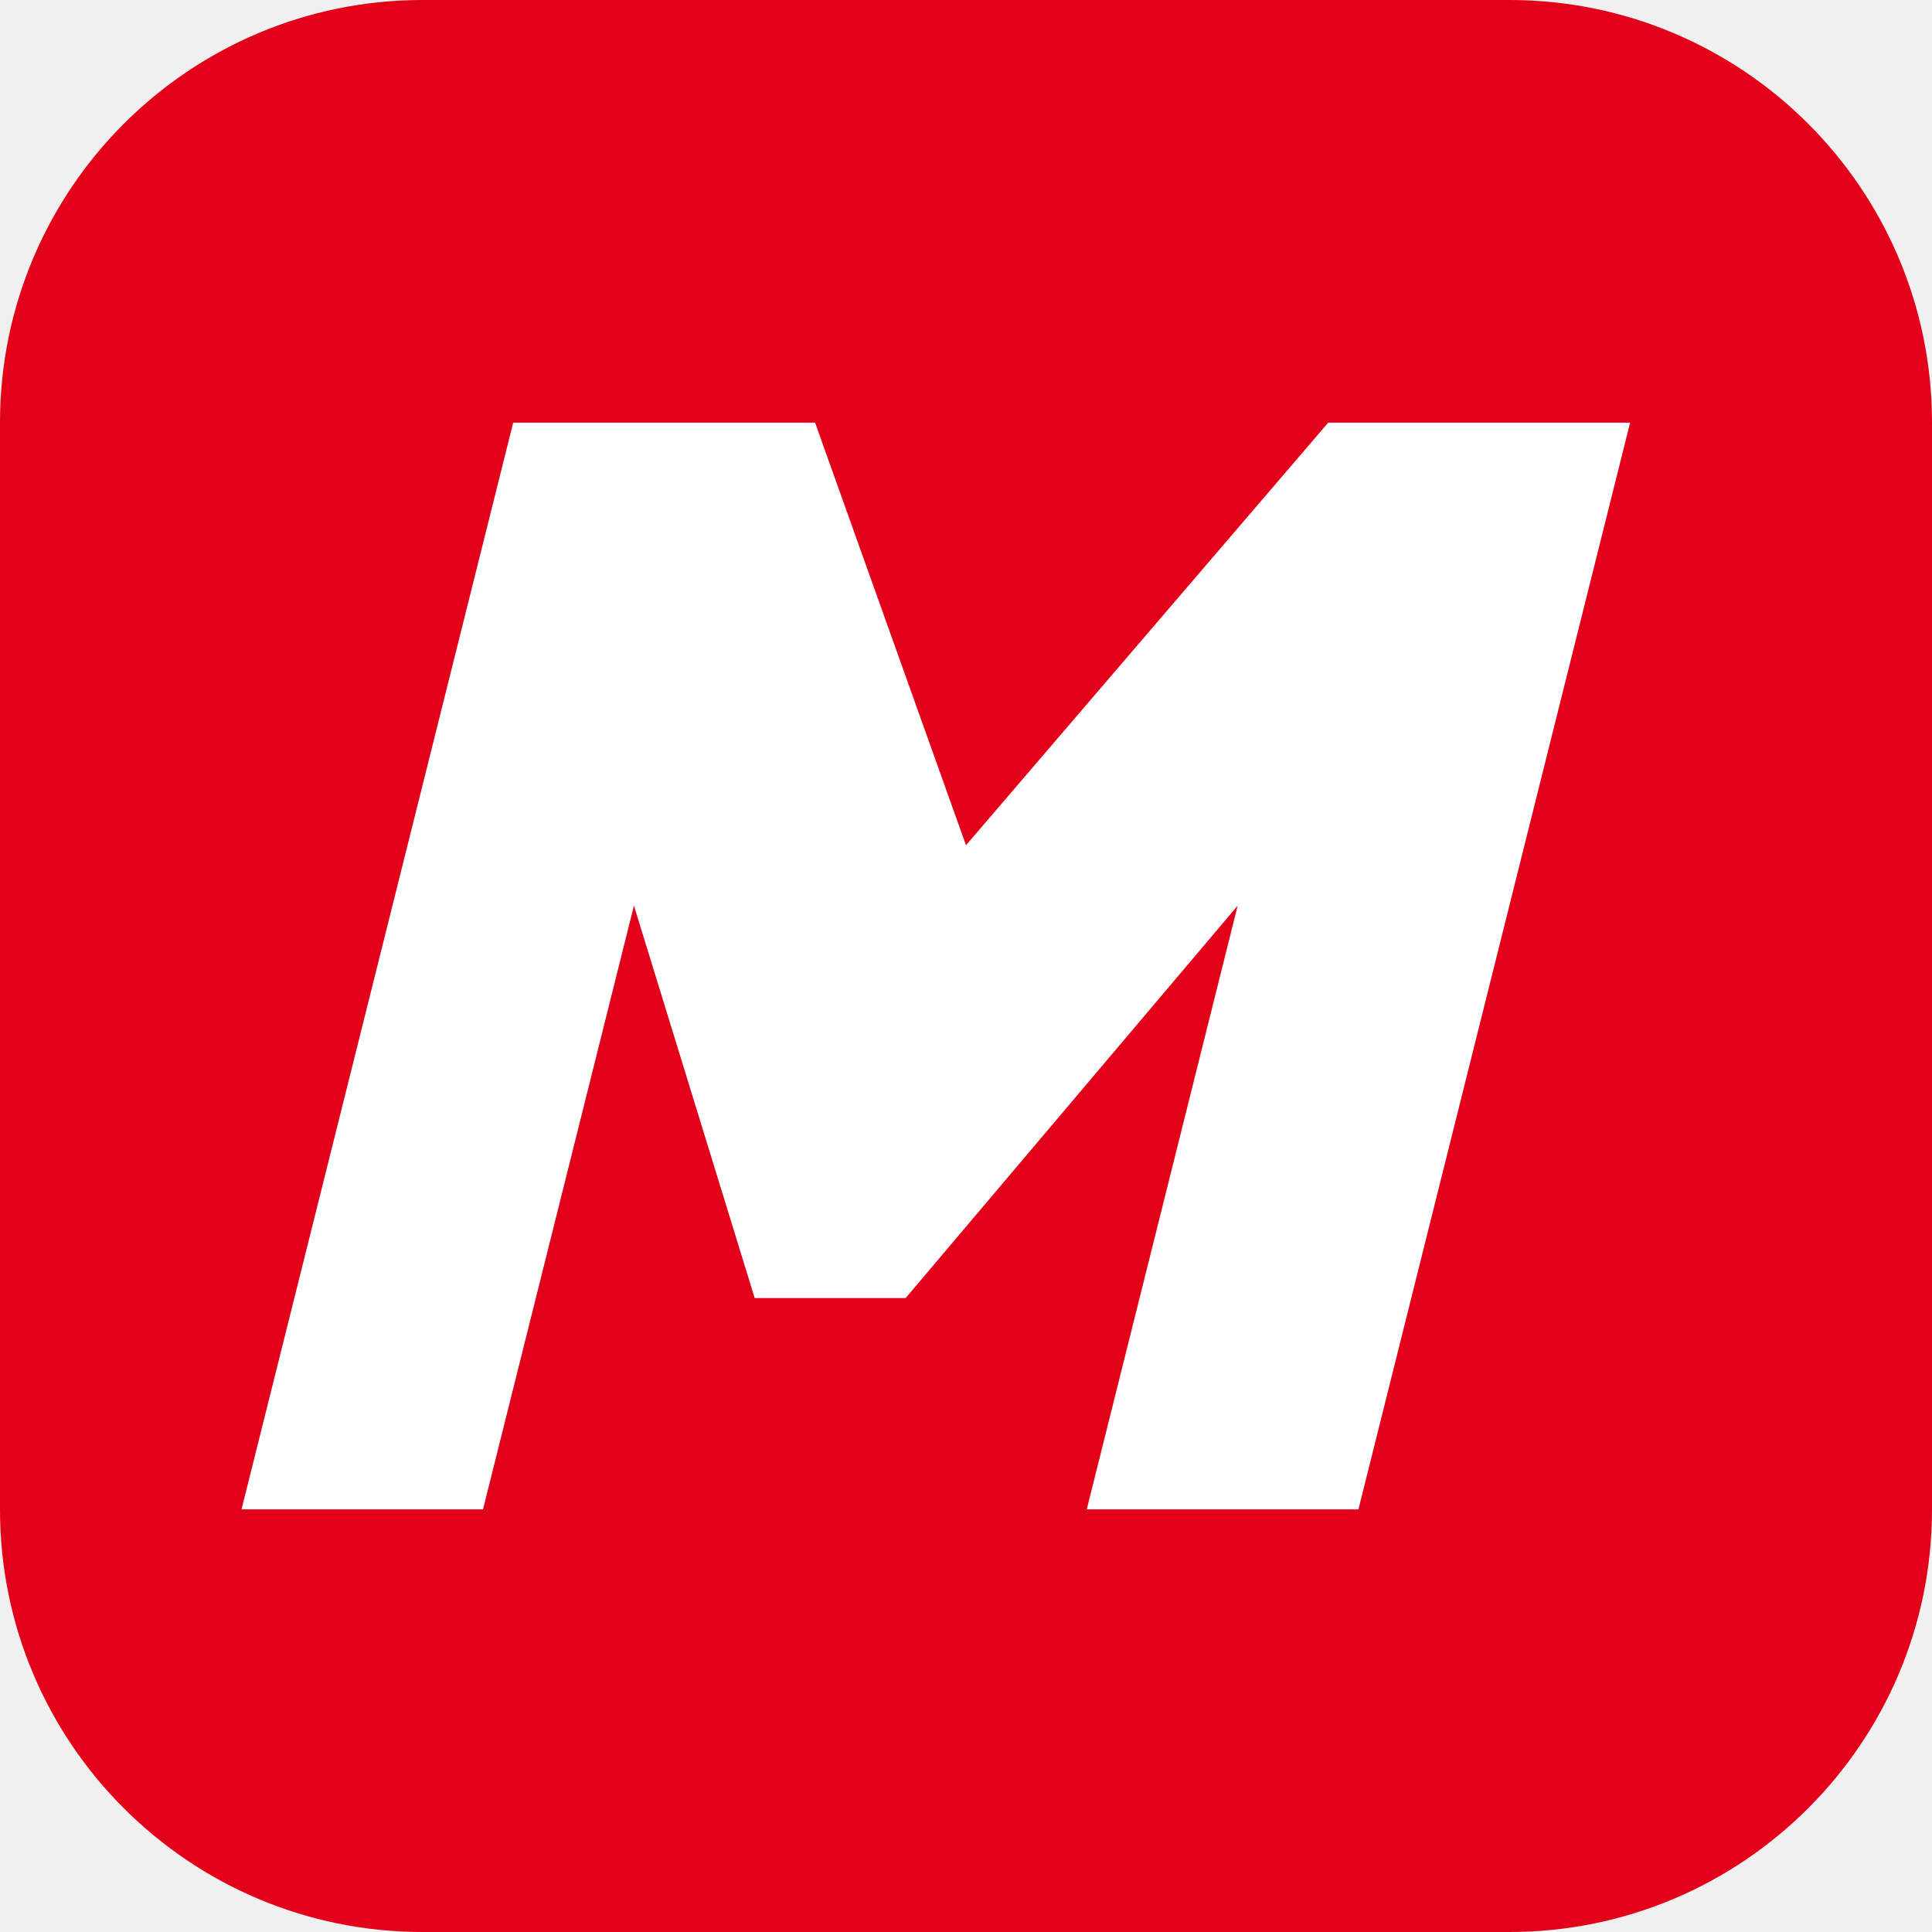
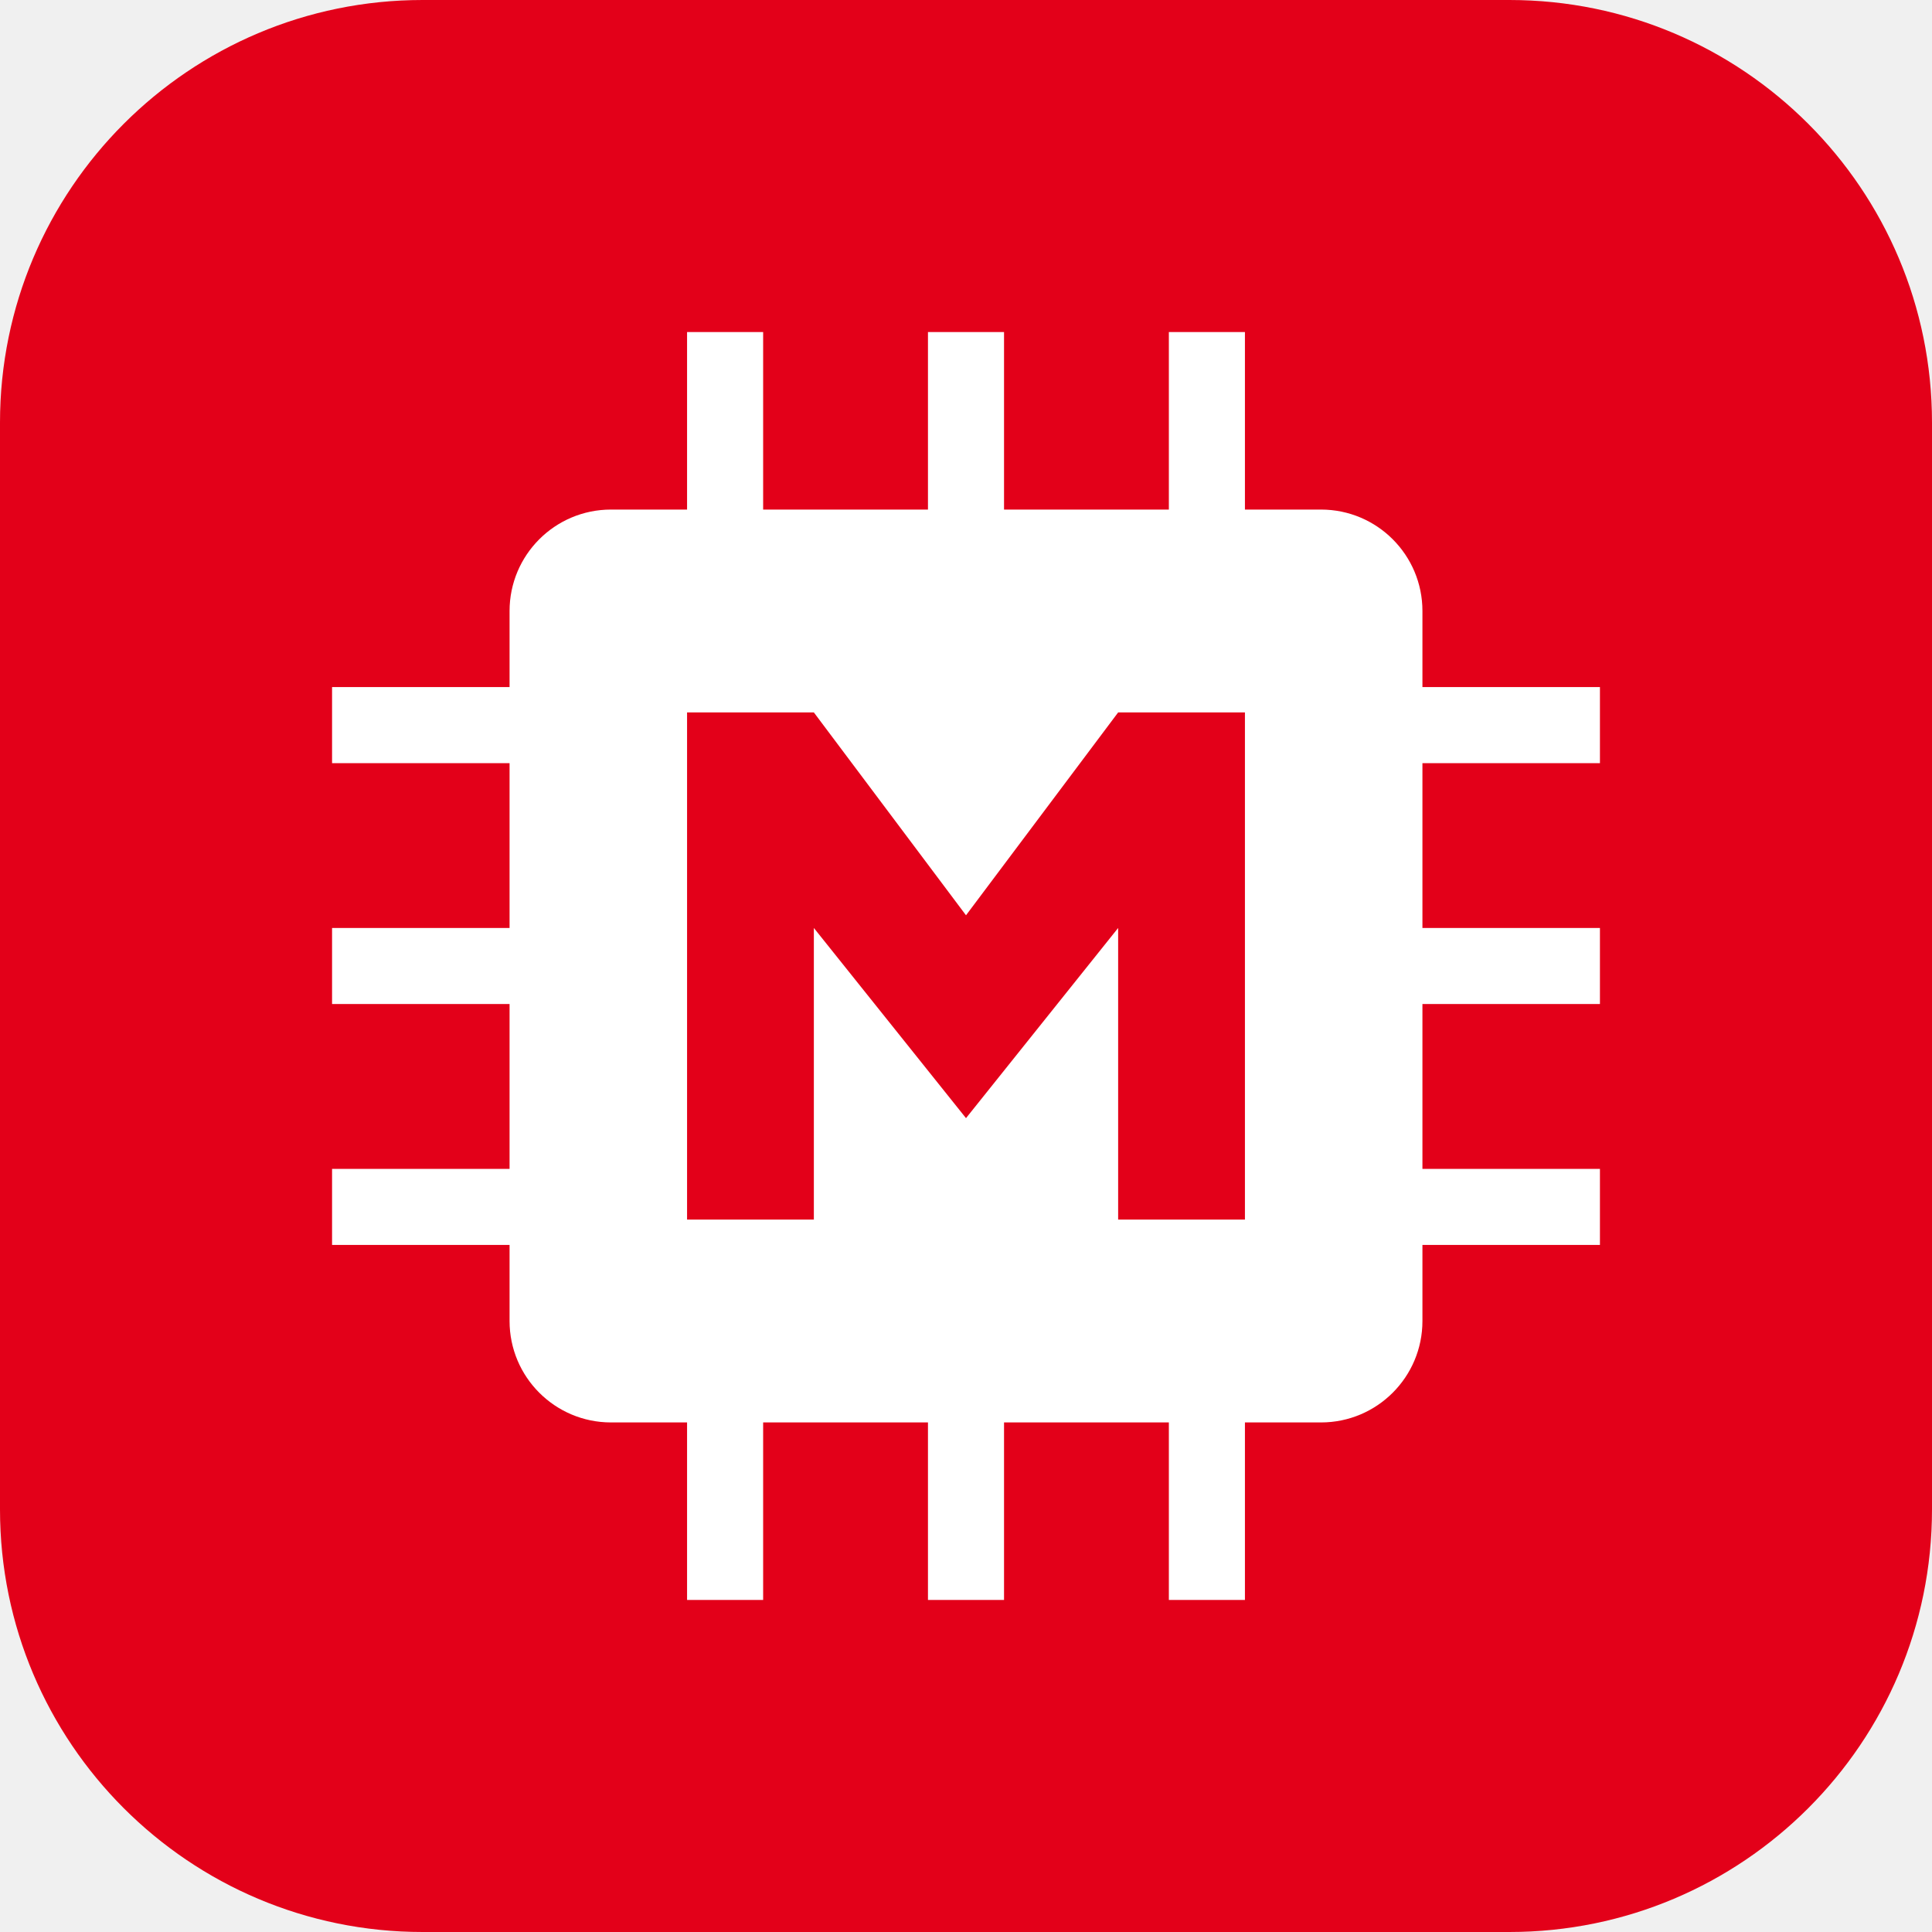
<svg xmlns="http://www.w3.org/2000/svg" viewBox="0 0 64 64">
  <rect width="64" height="64" rx="14" fill="#E30019" />
-   <path d="M8 50 17 14h10l5 14 12-14h10l-9 36h-9l5-20-11 13h-5l-4-13-5 20z" fill="#fff" />
+   <path transform="translate(5.12 5.12) scale(0.84)" fill-rule="evenodd" d="M18 14h28a4 4 0 0 1 4 4v28a4 4 0 0 1-4 4H18a4 4 0 0 1-4-4V18a4 4 0 0 1 4-4z M21 42V22h5l6 8 6-8h5v20h-5V30.5l-6 7.5-6-7.5V42z M21 7h3v7h-3z M21 50h3v7h-3z M7 21h7v3H7z M50 21h7v3h-7z M30.5 7h3v7h-3z M30.5 50h3v7h-3z M7 30.5h7v3H7z M50 30.5h7v3h-7z M40 7h3v7h-3z M40 50h3v7h-3z M7 40h7v3H7z M50 40h7v3h-7z" fill="#fff" />
</svg>
